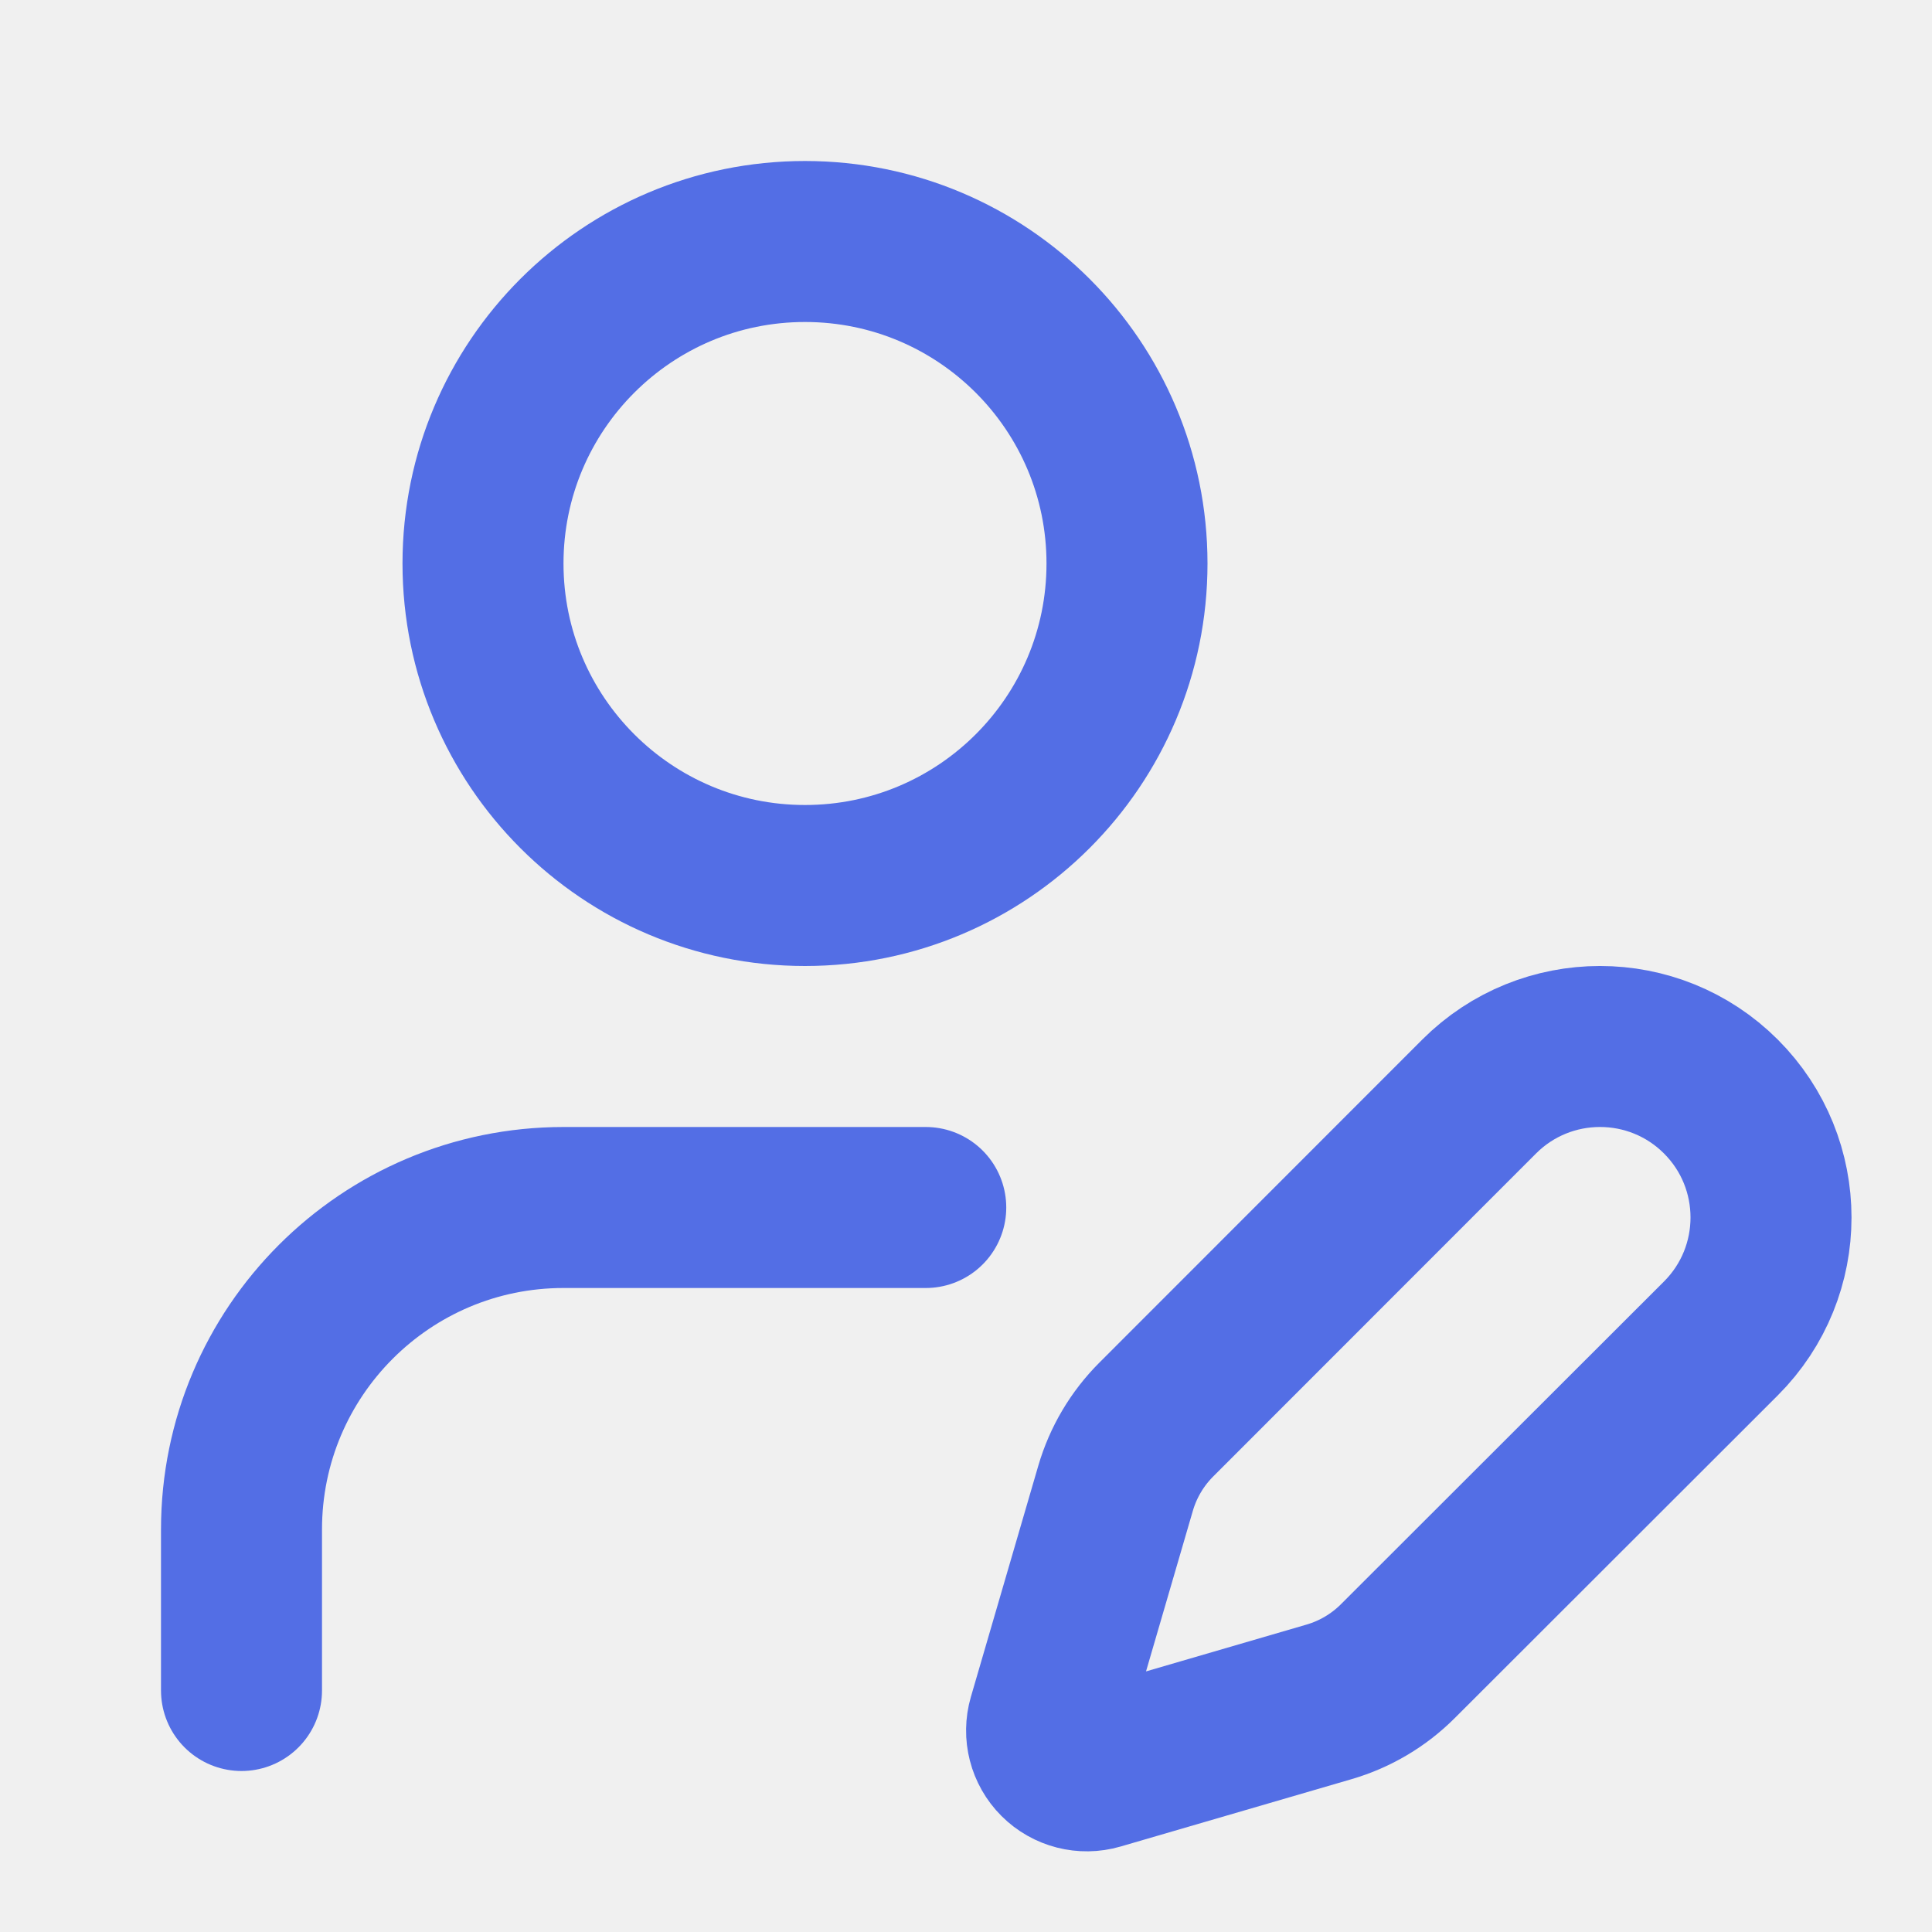
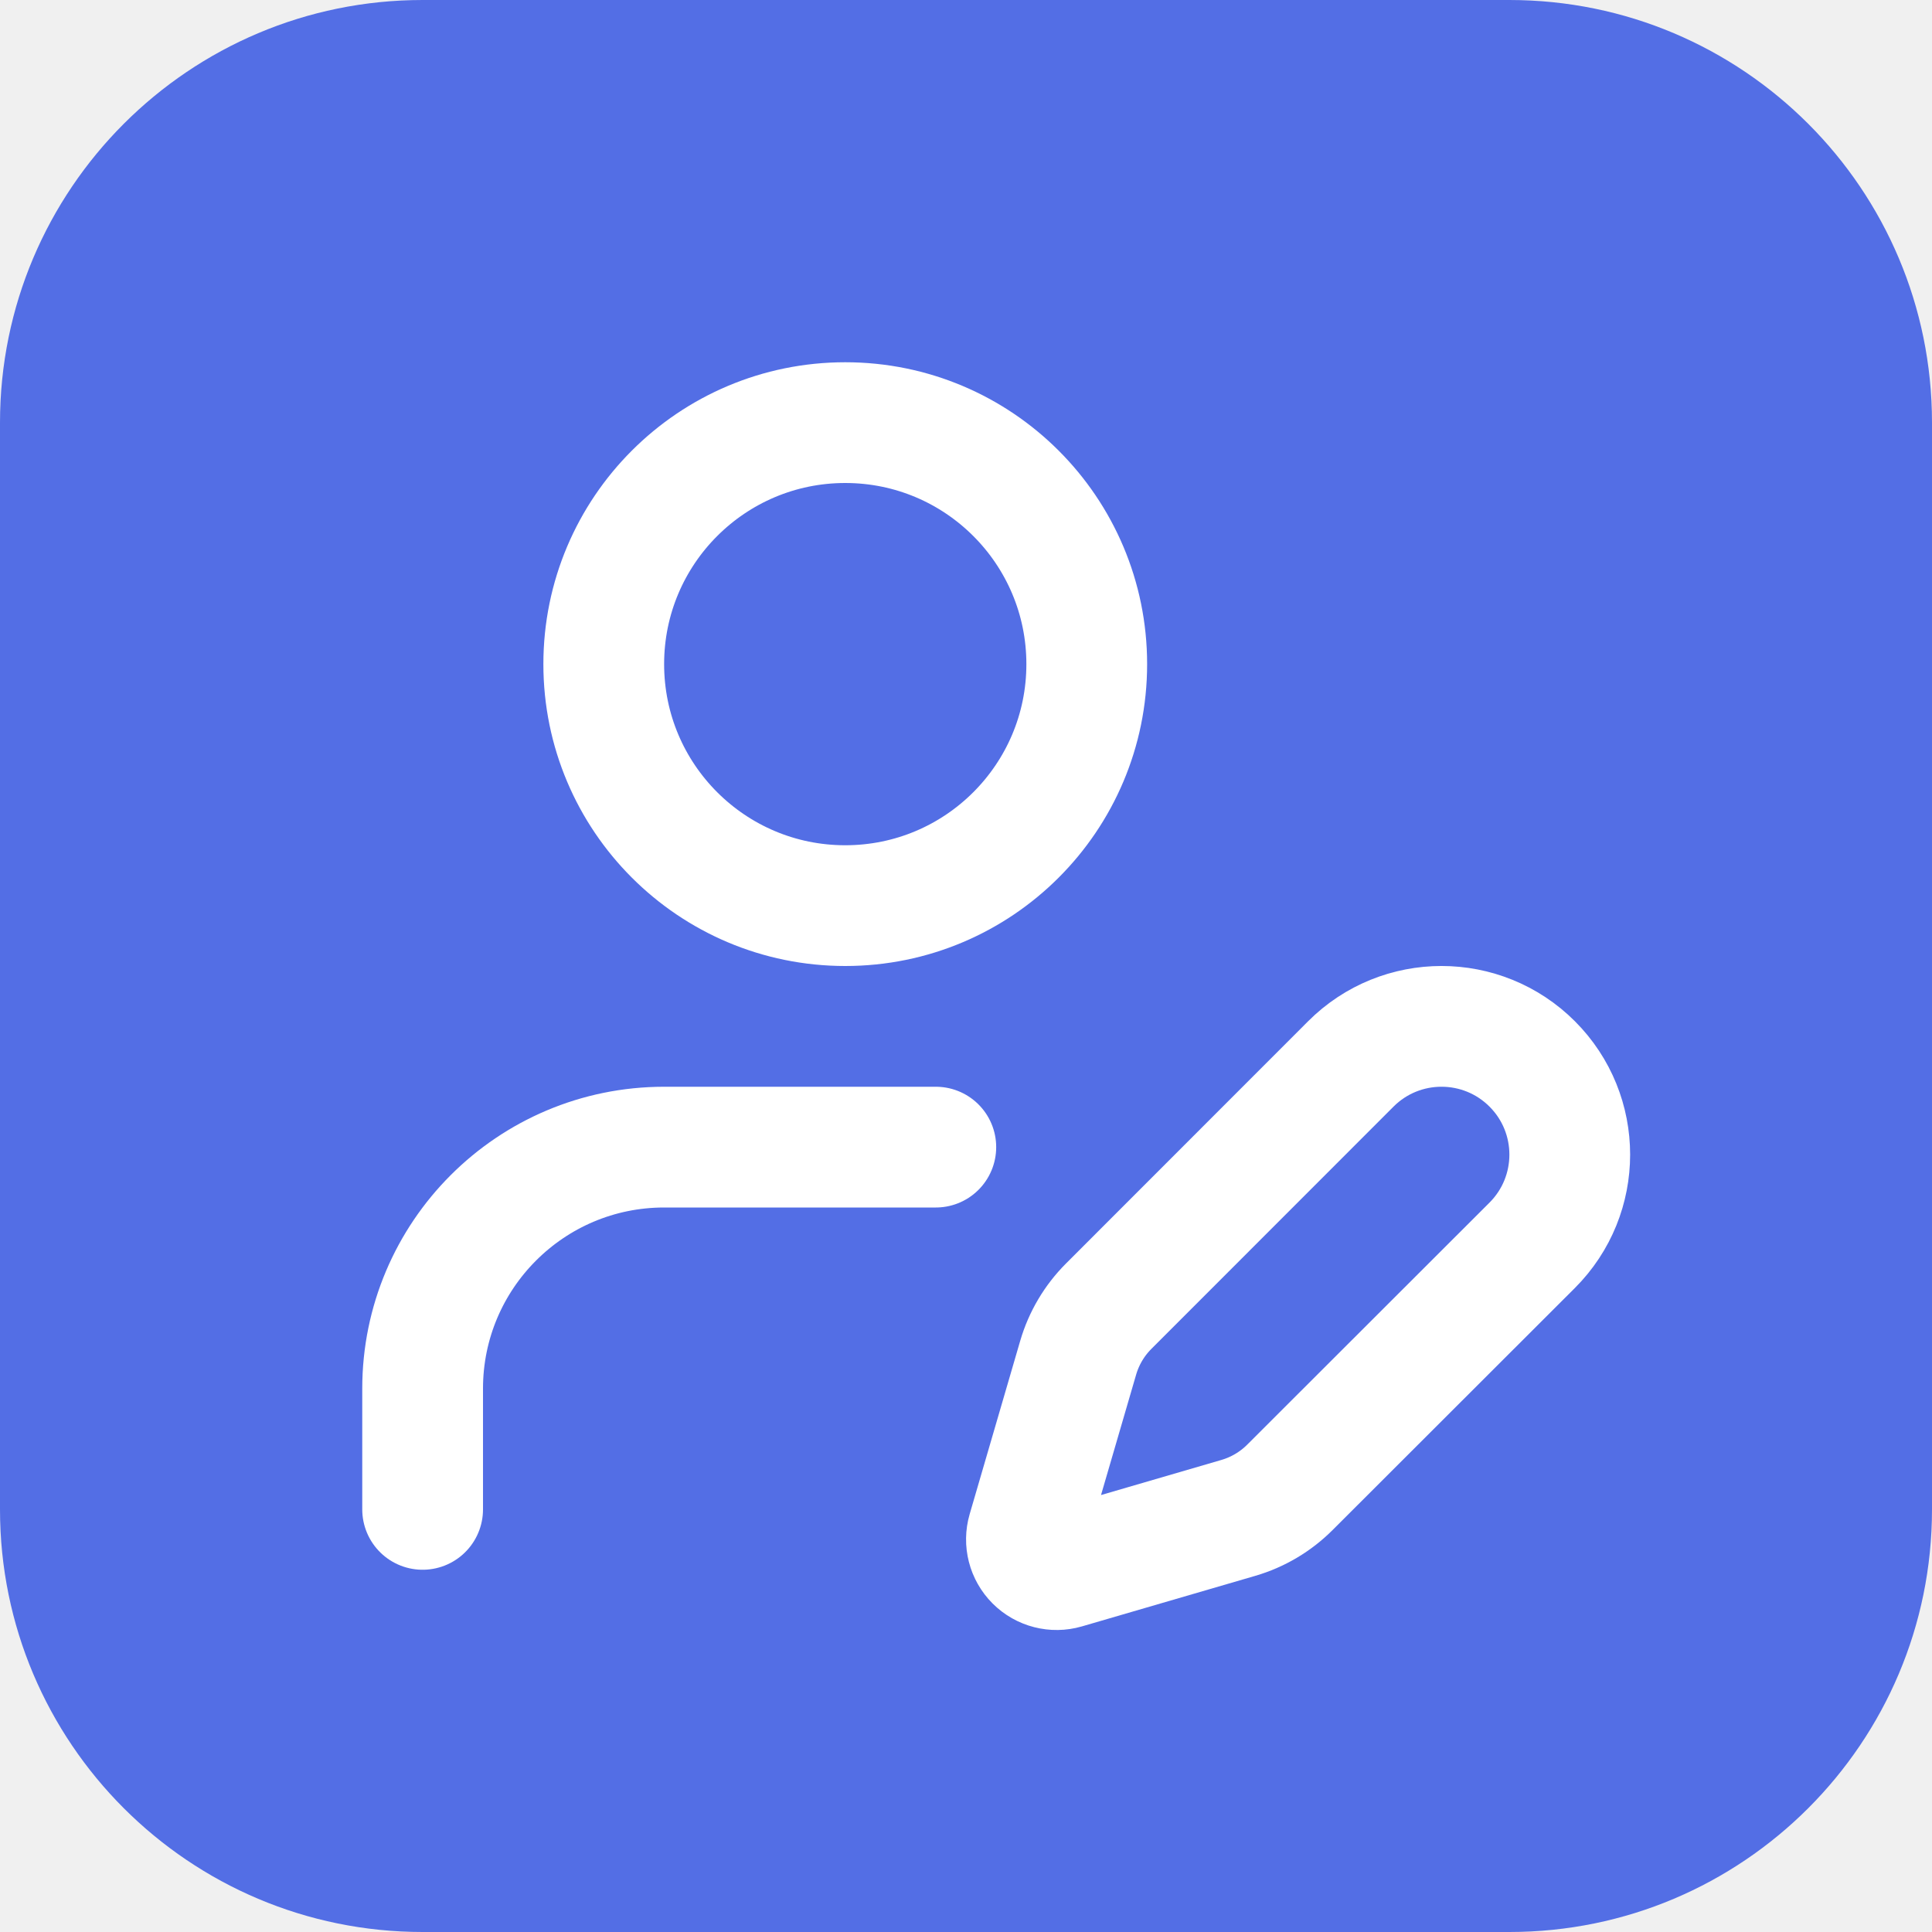
- <svg xmlns="http://www.w3.org/2000/svg" class="lucide lucide-user-pen" width="24" height="24" viewBox="0 0 24 24" fill="none" stroke="#536ee5" stroke-width="2" stroke-linecap="round" stroke-linejoin="round">
-   <path d="M11.5 15H7a4 4 0 0 0-4 4v2" />
-   <path d="M21.378 16.626a1 1 0 0 0-3.004-3.004l-4.01 4.012a2 2 0 0 0-.506.854l-.837 2.87a.5.5 0 0 0 .62.62l2.87-.837a2 2 0 0 0 .854-.506z" />
-   <circle cx="10" cy="7" r="4" />
+ <svg xmlns="http://www.w3.org/2000/svg" viewBox="0 0 32 32">
+   <rect width="32" height="32" rx="7" fill="#536ee5" />
+   <g transform="translate(4 4)" fill="none" stroke="#fff" stroke-width="2" stroke-linecap="round" stroke-linejoin="round">
+     <path d="M11.5 15H7a4 4 0 0 0-4 4v2" />
+     <path d="M21.378 16.626a1 1 0 0 0-3.004-3.004l-4.01 4.012a2 2 0 0 0-.506.854l-.837 2.87a.5.5 0 0 0 .62.62l2.87-.837a2 2 0 0 0 .854-.506z" />
+     <circle cx="10" cy="7" r="4" />
+   </g>
</svg>
